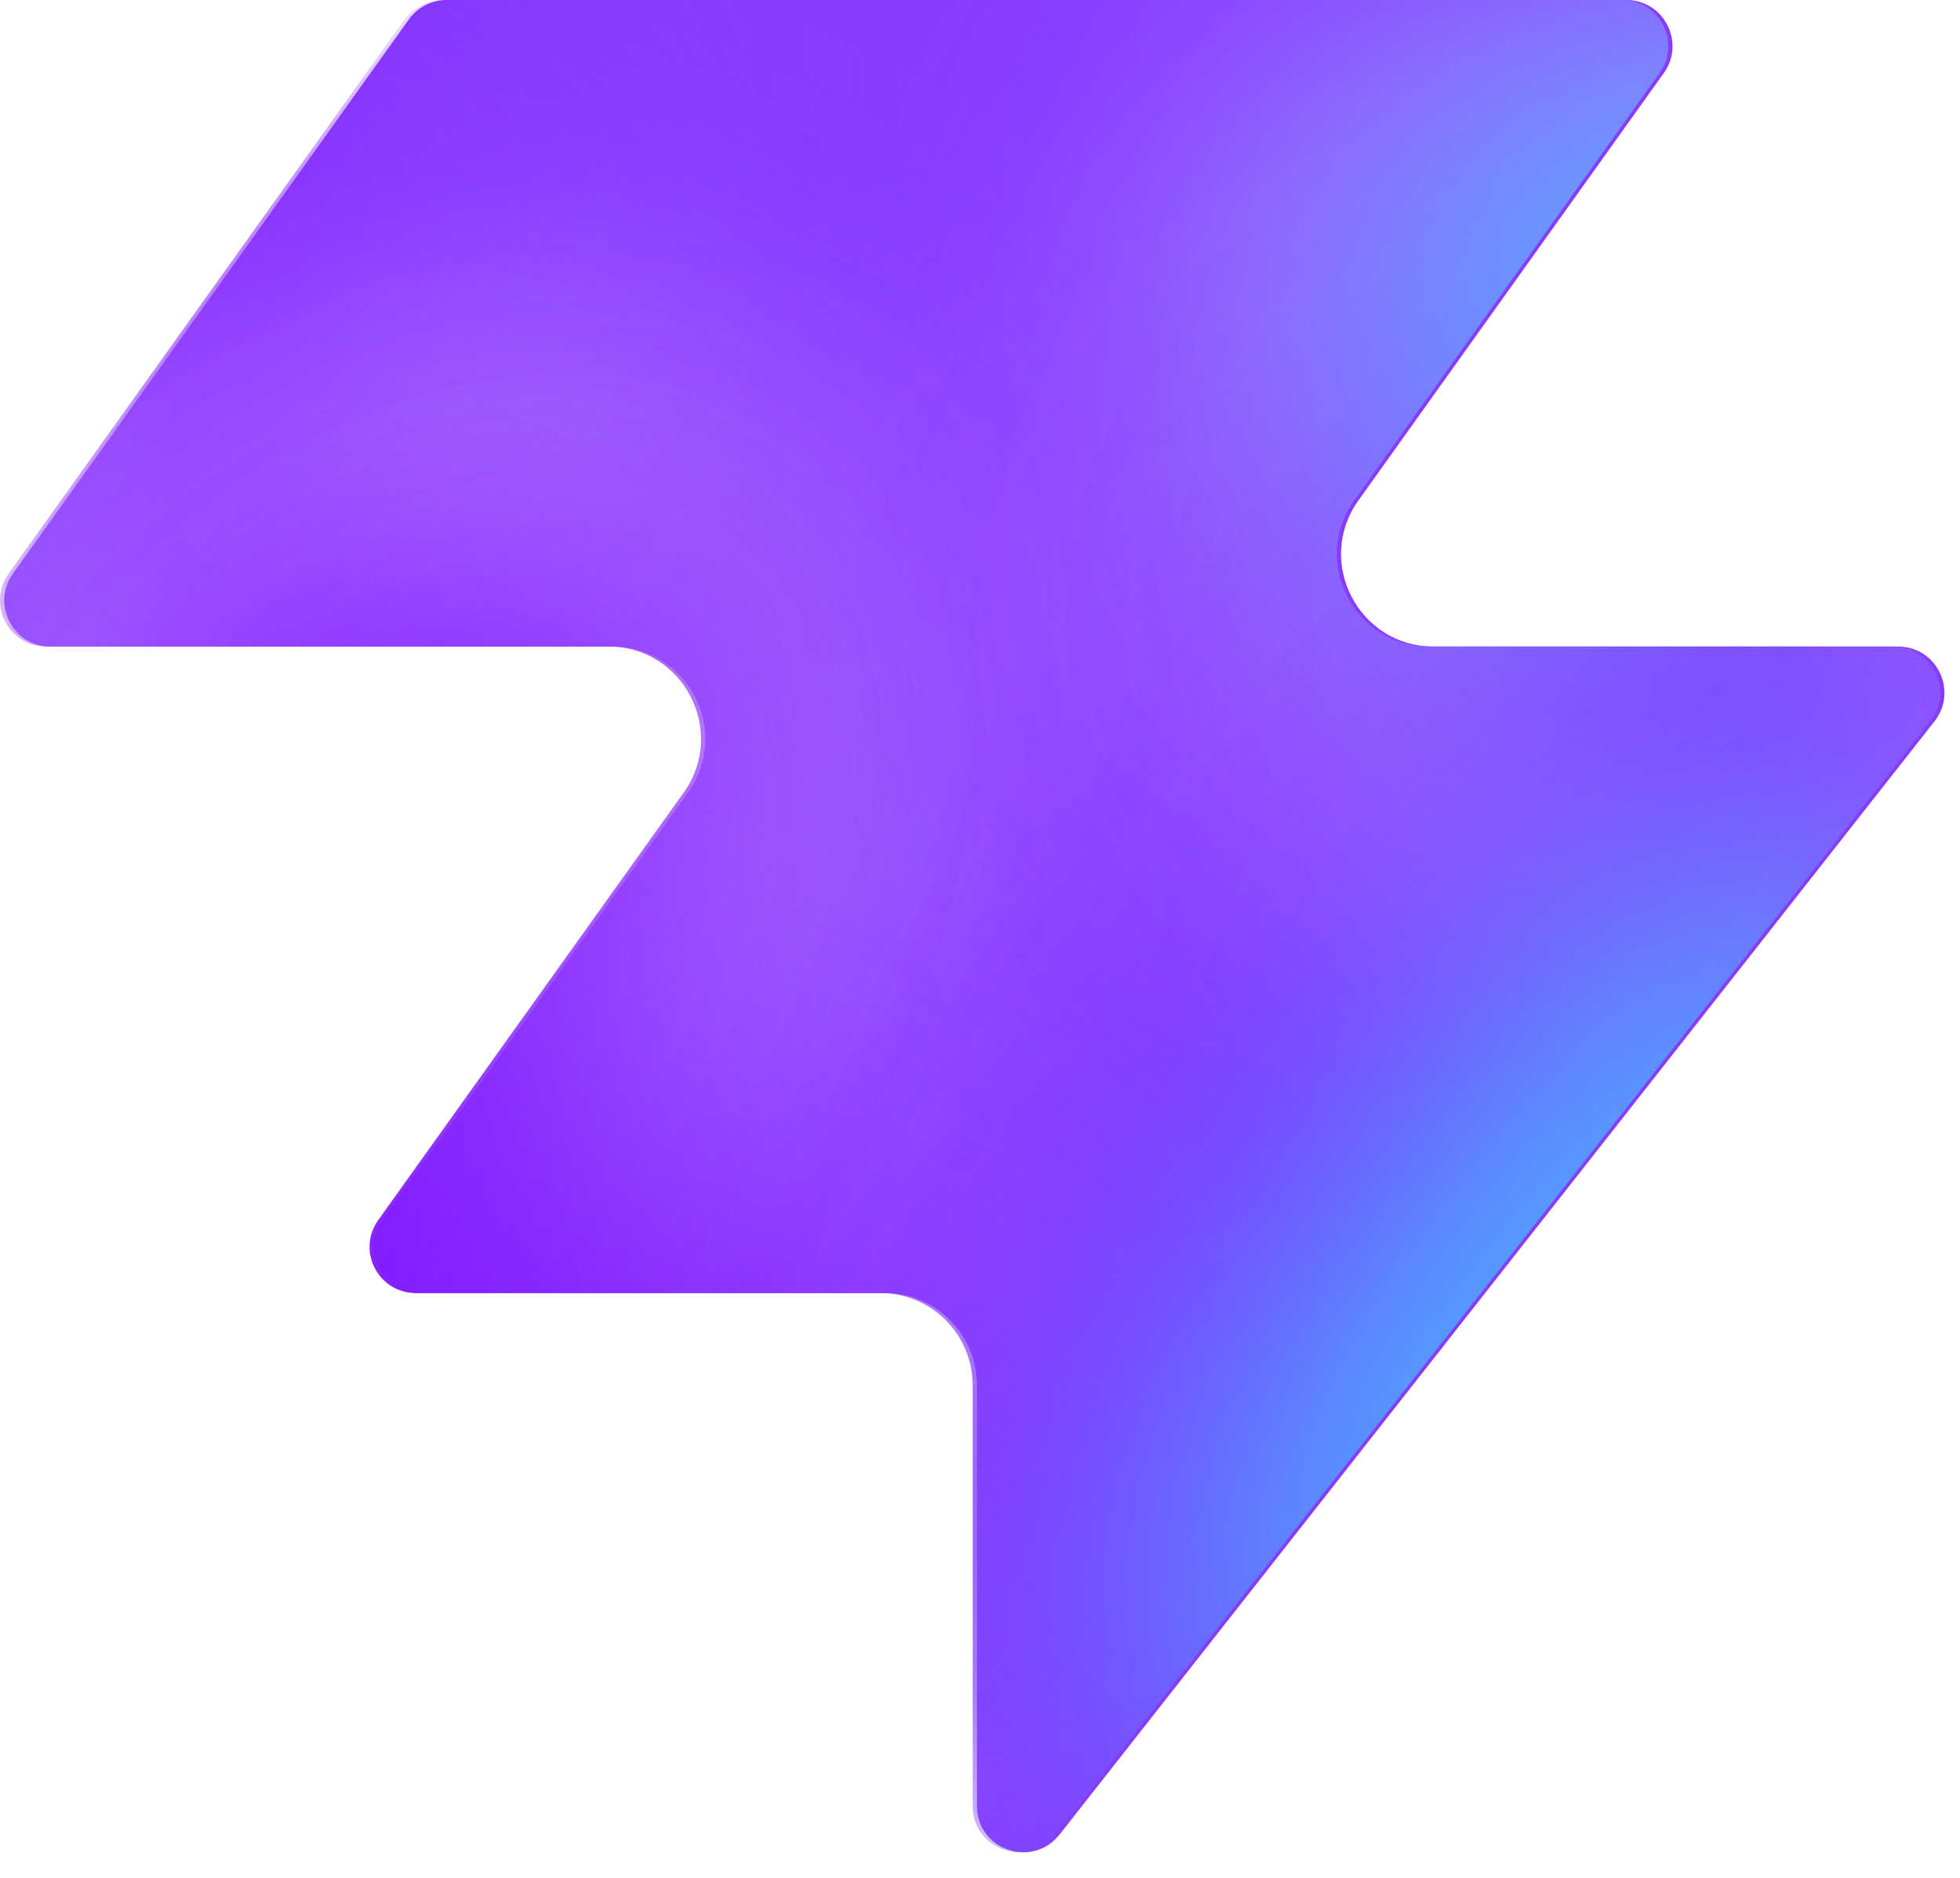
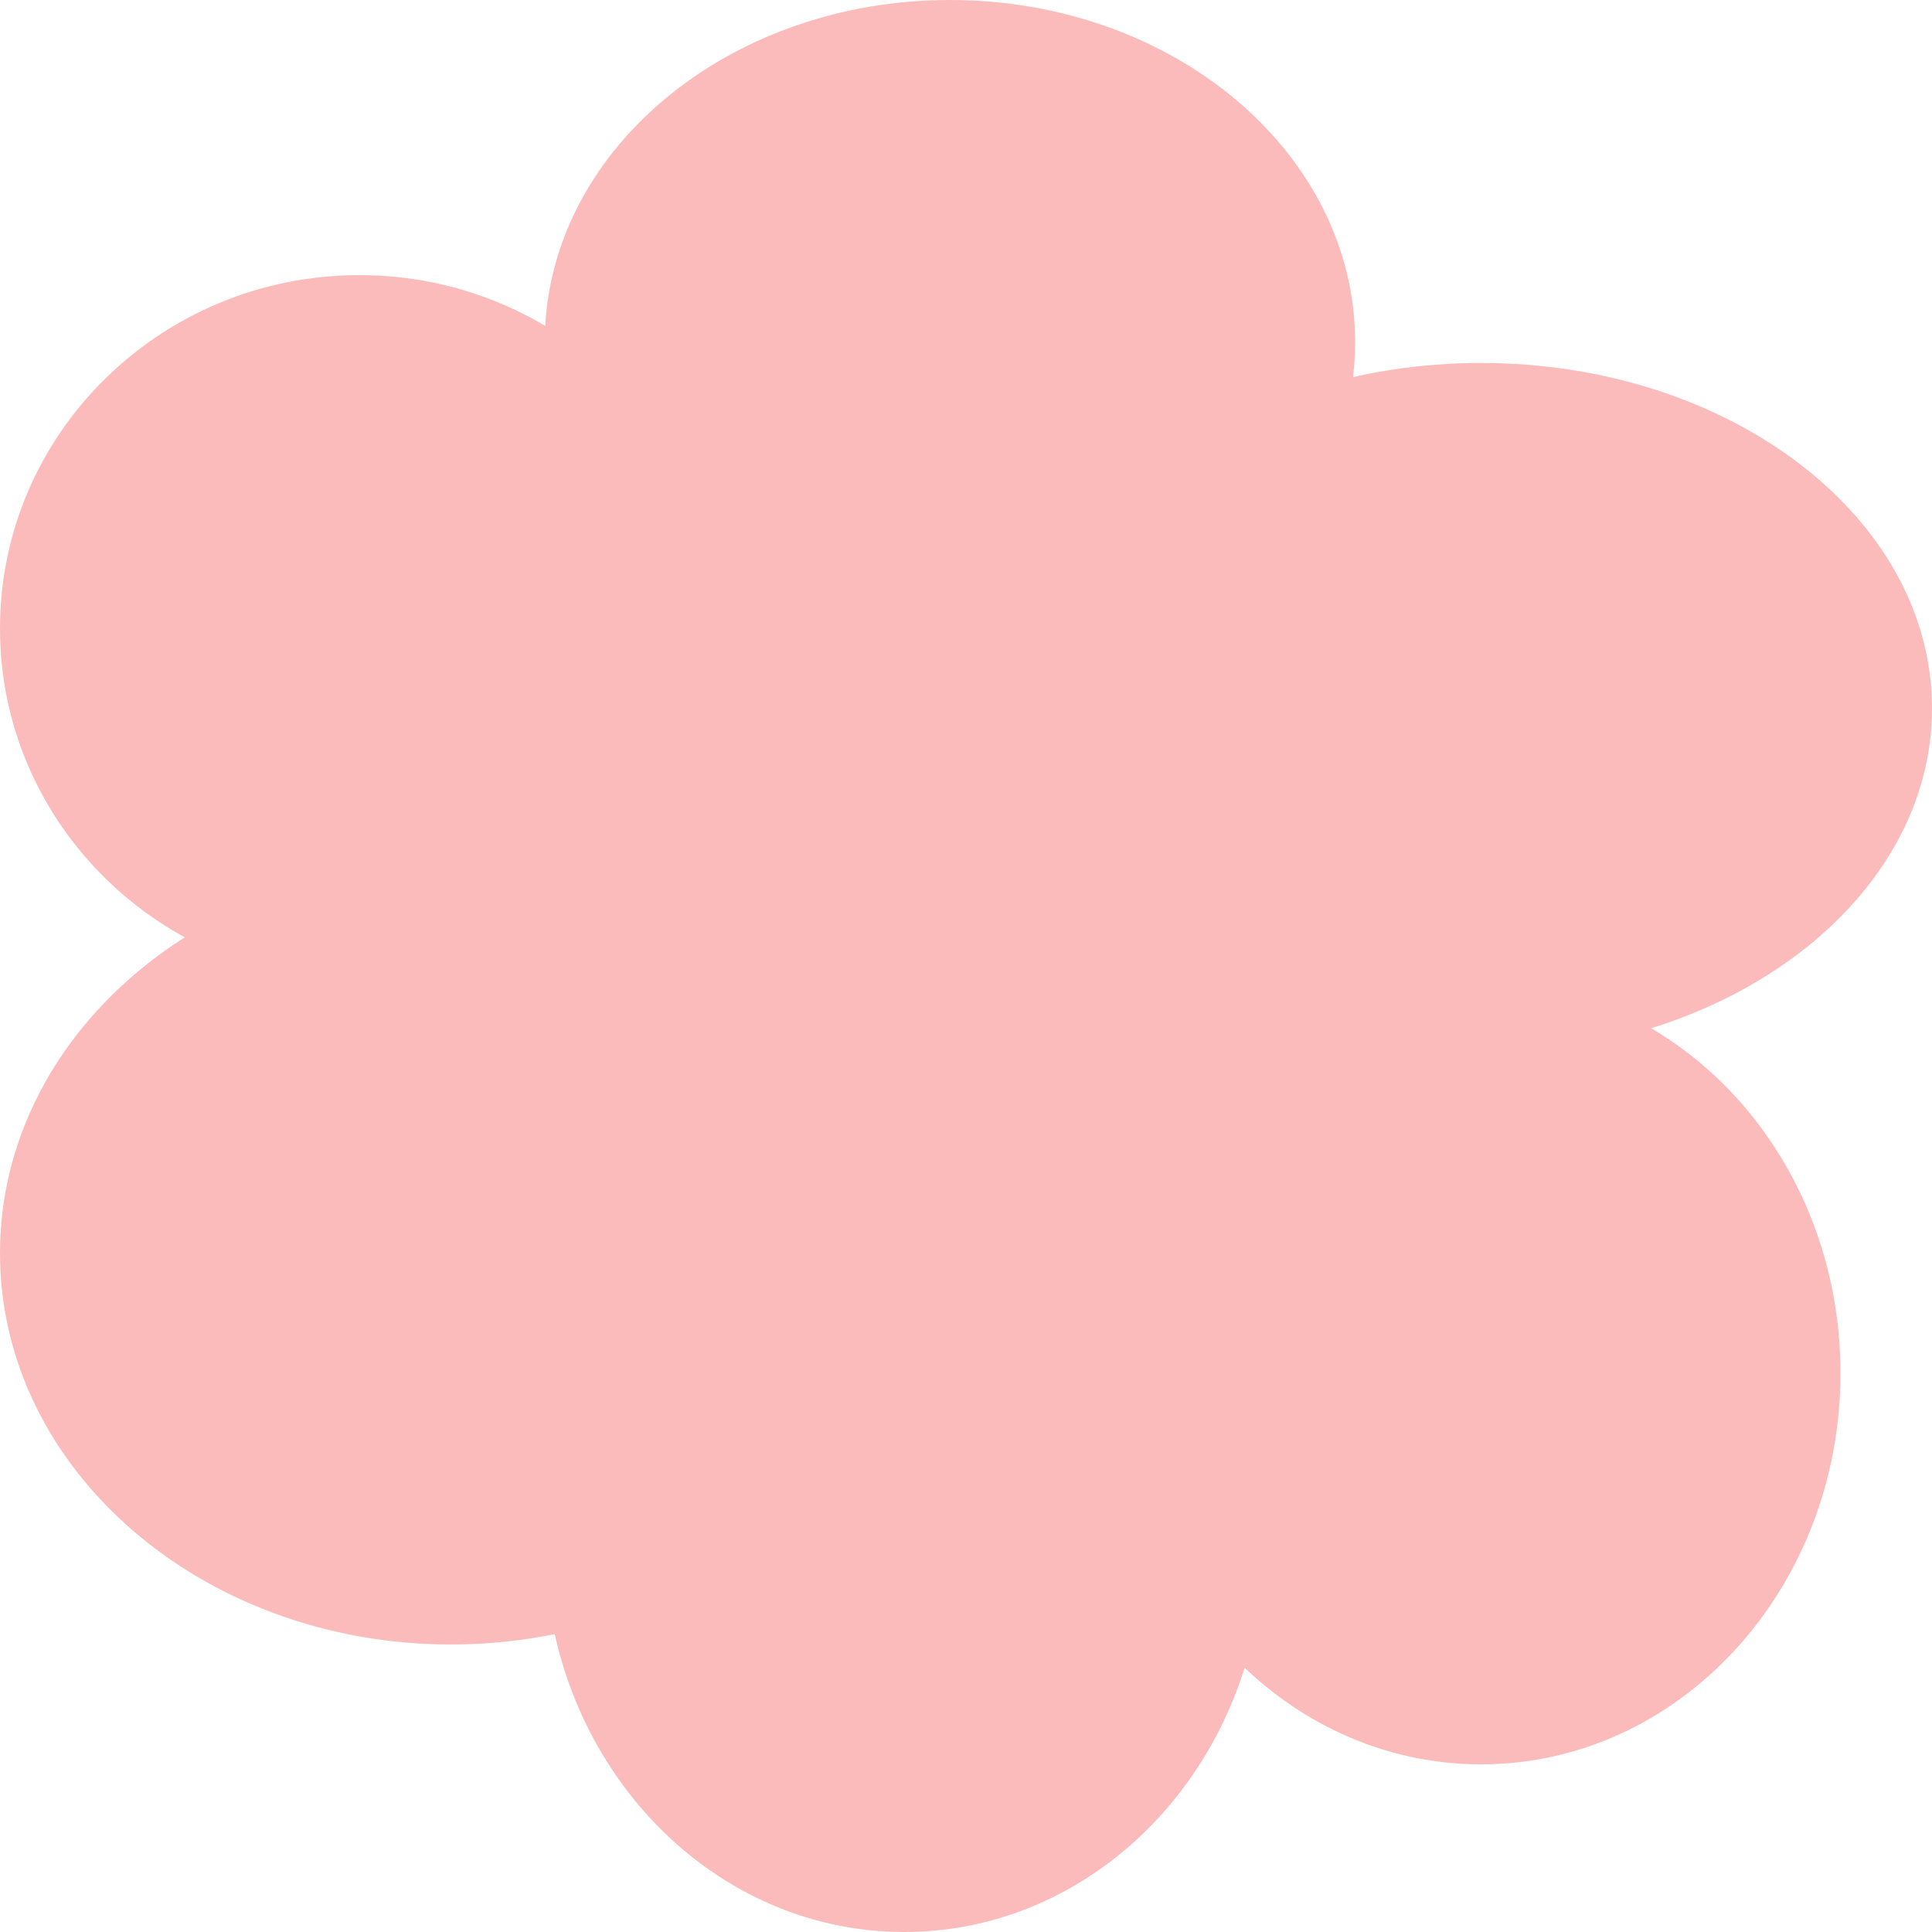
- <svg xmlns="http://www.w3.org/2000/svg" width="48" height="46" fill="none" viewBox="0 0 48 46">
-   <path fill="#863bff" d="M25.946 44.938c-.664.845-2.021.375-2.021-.698V33.937a2.26 2.26 0 0 0-2.262-2.262H10.287c-.92 0-1.456-1.04-.92-1.788l7.48-10.471c1.07-1.497 0-3.578-1.842-3.578H1.237c-.92 0-1.456-1.04-.92-1.788L10.013.474c.214-.297.556-.474.92-.474h28.894c.92 0 1.456 1.04.92 1.788l-7.48 10.471c-1.07 1.498 0 3.579 1.842 3.579h11.377c.943 0 1.473 1.088.89 1.83L25.947 44.94z" style="fill:#863bff;fill:color(display-p3 .525 .23 1);fill-opacity:1" />
-   <mask id="a" width="48" height="46" x="0" y="0" maskUnits="userSpaceOnUse" style="mask-type:alpha">
-     <path fill="#000" d="M25.842 44.938c-.664.844-2.021.375-2.021-.698V33.937a2.26 2.26 0 0 0-2.262-2.262H10.183c-.92 0-1.456-1.04-.92-1.788l7.48-10.471c1.07-1.498 0-3.579-1.842-3.579H1.133c-.92 0-1.456-1.04-.92-1.787L9.91.473c.214-.297.556-.474.92-.474h28.894c.92 0 1.456 1.04.92 1.788l-7.48 10.471c-1.07 1.498 0 3.578 1.842 3.578h11.377c.943 0 1.473 1.088.89 1.832L25.843 44.94z" style="fill:#000;fill-opacity:1" />
-   </mask>
-   <g mask="url(#a)">
-     <g filter="url(#b)">
-       <ellipse cx="5.508" cy="14.704" fill="#ede6ff" rx="5.508" ry="14.704" style="fill:#ede6ff;fill:color(display-p3 .927 .903 1);fill-opacity:1" transform="matrix(.00324 1 1 -.00324 -4.47 31.516)" />
-     </g>
-     <g filter="url(#c)">
-       <ellipse cx="10.399" cy="29.851" fill="#ede6ff" rx="10.399" ry="29.851" style="fill:#ede6ff;fill:color(display-p3 .927 .903 1);fill-opacity:1" transform="matrix(.00324 1 1 -.00324 -39.328 7.883)" />
-     </g>
-     <g filter="url(#d)">
-       <ellipse cx="5.508" cy="30.487" fill="#7e14ff" rx="5.508" ry="30.487" style="fill:#7e14ff;fill:color(display-p3 .492 .077 1);fill-opacity:1" transform="rotate(89.814 -25.913 -14.639)scale(1 -1)" />
-     </g>
-     <g filter="url(#e)">
-       <ellipse cx="5.508" cy="30.599" fill="#7e14ff" rx="5.508" ry="30.599" style="fill:#7e14ff;fill:color(display-p3 .492 .077 1);fill-opacity:1" transform="rotate(89.814 -32.644 -3.334)scale(1 -1)" />
-     </g>
-     <g filter="url(#f)">
-       <ellipse cx="5.508" cy="30.599" fill="#7e14ff" rx="5.508" ry="30.599" style="fill:#7e14ff;fill:color(display-p3 .492 .077 1);fill-opacity:1" transform="matrix(.00324 1 1 -.00324 -34.34 30.47)" />
-     </g>
-     <g filter="url(#g)">
-       <ellipse cx="14.072" cy="22.078" fill="#ede6ff" rx="14.072" ry="22.078" style="fill:#ede6ff;fill:color(display-p3 .927 .903 1);fill-opacity:1" transform="rotate(93.35 24.506 48.493)scale(-1 1)" />
-     </g>
-     <g filter="url(#h)">
-       <ellipse cx="3.47" cy="21.501" fill="#7e14ff" rx="3.47" ry="21.501" style="fill:#7e14ff;fill:color(display-p3 .492 .077 1);fill-opacity:1" transform="rotate(89.009 28.708 47.59)scale(-1 1)" />
-     </g>
-     <g filter="url(#i)">
-       <ellipse cx="3.47" cy="21.501" fill="#7e14ff" rx="3.47" ry="21.501" style="fill:#7e14ff;fill:color(display-p3 .492 .077 1);fill-opacity:1" transform="rotate(89.009 28.708 47.59)scale(-1 1)" />
-     </g>
-     <g filter="url(#j)">
-       <ellipse cx=".387" cy="8.972" fill="#7e14ff" rx="4.407" ry="29.108" style="fill:#7e14ff;fill:color(display-p3 .492 .077 1);fill-opacity:1" transform="rotate(39.51 .387 8.972)" />
-     </g>
-     <g filter="url(#k)">
-       <ellipse cx="47.523" cy="-6.092" fill="#7e14ff" rx="4.407" ry="29.108" style="fill:#7e14ff;fill:color(display-p3 .492 .077 1);fill-opacity:1" transform="rotate(37.892 47.523 -6.092)" />
-     </g>
-     <g filter="url(#l)">
-       <ellipse cx="41.412" cy="6.333" fill="#47bfff" rx="5.971" ry="9.665" style="fill:#47bfff;fill:color(display-p3 .28 .748 1);fill-opacity:1" transform="rotate(37.892 41.412 6.333)" />
-     </g>
-     <g filter="url(#m)">
-       <ellipse cx="-1.879" cy="38.332" fill="#7e14ff" rx="4.407" ry="29.108" style="fill:#7e14ff;fill:color(display-p3 .492 .077 1);fill-opacity:1" transform="rotate(37.892 -1.88 38.332)" />
-     </g>
-     <g filter="url(#n)">
-       <ellipse cx="-1.879" cy="38.332" fill="#7e14ff" rx="4.407" ry="29.108" style="fill:#7e14ff;fill:color(display-p3 .492 .077 1);fill-opacity:1" transform="rotate(37.892 -1.88 38.332)" />
-     </g>
-     <g filter="url(#o)">
-       <ellipse cx="35.651" cy="29.907" fill="#7e14ff" rx="4.407" ry="29.108" style="fill:#7e14ff;fill:color(display-p3 .492 .077 1);fill-opacity:1" transform="rotate(37.892 35.651 29.907)" />
-     </g>
-     <g filter="url(#p)">
-       <ellipse cx="38.418" cy="32.4" fill="#47bfff" rx="5.971" ry="15.297" style="fill:#47bfff;fill:color(display-p3 .28 .748 1);fill-opacity:1" transform="rotate(37.892 38.418 32.4)" />
-     </g>
-   </g>
-   <defs>
-     <filter id="b" width="60.045" height="41.654" x="-19.77" y="16.149" color-interpolation-filters="sRGB" filterUnits="userSpaceOnUse">
-       <feFlood flood-opacity="0" result="BackgroundImageFix" />
-       <feBlend in="SourceGraphic" in2="BackgroundImageFix" result="shape" />
-       <feGaussianBlur result="effect1_foregroundBlur_2002_17158" stdDeviation="7.659" />
-     </filter>
-     <filter id="c" width="90.34" height="51.437" x="-54.613" y="-7.533" color-interpolation-filters="sRGB" filterUnits="userSpaceOnUse">
-       <feFlood flood-opacity="0" result="BackgroundImageFix" />
-       <feBlend in="SourceGraphic" in2="BackgroundImageFix" result="shape" />
-       <feGaussianBlur result="effect1_foregroundBlur_2002_17158" stdDeviation="7.659" />
-     </filter>
-     <filter id="d" width="79.355" height="29.4" x="-49.64" y="2.03" color-interpolation-filters="sRGB" filterUnits="userSpaceOnUse">
-       <feFlood flood-opacity="0" result="BackgroundImageFix" />
-       <feBlend in="SourceGraphic" in2="BackgroundImageFix" result="shape" />
-       <feGaussianBlur result="effect1_foregroundBlur_2002_17158" stdDeviation="4.596" />
-     </filter>
-     <filter id="e" width="79.579" height="29.4" x="-45.045" y="20.029" color-interpolation-filters="sRGB" filterUnits="userSpaceOnUse">
-       <feFlood flood-opacity="0" result="BackgroundImageFix" />
-       <feBlend in="SourceGraphic" in2="BackgroundImageFix" result="shape" />
-       <feGaussianBlur result="effect1_foregroundBlur_2002_17158" stdDeviation="4.596" />
-     </filter>
-     <filter id="f" width="79.579" height="29.4" x="-43.513" y="21.178" color-interpolation-filters="sRGB" filterUnits="userSpaceOnUse">
-       <feFlood flood-opacity="0" result="BackgroundImageFix" />
-       <feBlend in="SourceGraphic" in2="BackgroundImageFix" result="shape" />
-       <feGaussianBlur result="effect1_foregroundBlur_2002_17158" stdDeviation="4.596" />
-     </filter>
-     <filter id="g" width="74.749" height="58.852" x="15.756" y="-17.901" color-interpolation-filters="sRGB" filterUnits="userSpaceOnUse">
-       <feFlood flood-opacity="0" result="BackgroundImageFix" />
-       <feBlend in="SourceGraphic" in2="BackgroundImageFix" result="shape" />
-       <feGaussianBlur result="effect1_foregroundBlur_2002_17158" stdDeviation="7.659" />
-     </filter>
-     <filter id="h" width="61.377" height="25.362" x="23.548" y="2.284" color-interpolation-filters="sRGB" filterUnits="userSpaceOnUse">
-       <feFlood flood-opacity="0" result="BackgroundImageFix" />
-       <feBlend in="SourceGraphic" in2="BackgroundImageFix" result="shape" />
-       <feGaussianBlur result="effect1_foregroundBlur_2002_17158" stdDeviation="4.596" />
-     </filter>
-     <filter id="i" width="61.377" height="25.362" x="23.548" y="2.284" color-interpolation-filters="sRGB" filterUnits="userSpaceOnUse">
-       <feFlood flood-opacity="0" result="BackgroundImageFix" />
-       <feBlend in="SourceGraphic" in2="BackgroundImageFix" result="shape" />
-       <feGaussianBlur result="effect1_foregroundBlur_2002_17158" stdDeviation="4.596" />
-     </filter>
-     <filter id="j" width="56.045" height="63.649" x="-27.636" y="-22.853" color-interpolation-filters="sRGB" filterUnits="userSpaceOnUse">
-       <feFlood flood-opacity="0" result="BackgroundImageFix" />
-       <feBlend in="SourceGraphic" in2="BackgroundImageFix" result="shape" />
-       <feGaussianBlur result="effect1_foregroundBlur_2002_17158" stdDeviation="4.596" />
-     </filter>
-     <filter id="k" width="54.814" height="64.646" x="20.116" y="-38.415" color-interpolation-filters="sRGB" filterUnits="userSpaceOnUse">
-       <feFlood flood-opacity="0" result="BackgroundImageFix" />
-       <feBlend in="SourceGraphic" in2="BackgroundImageFix" result="shape" />
-       <feGaussianBlur result="effect1_foregroundBlur_2002_17158" stdDeviation="4.596" />
-     </filter>
-     <filter id="l" width="33.541" height="35.313" x="24.641" y="-11.323" color-interpolation-filters="sRGB" filterUnits="userSpaceOnUse">
-       <feFlood flood-opacity="0" result="BackgroundImageFix" />
-       <feBlend in="SourceGraphic" in2="BackgroundImageFix" result="shape" />
-       <feGaussianBlur result="effect1_foregroundBlur_2002_17158" stdDeviation="4.596" />
-     </filter>
-     <filter id="m" width="54.814" height="64.646" x="-29.286" y="6.009" color-interpolation-filters="sRGB" filterUnits="userSpaceOnUse">
-       <feFlood flood-opacity="0" result="BackgroundImageFix" />
-       <feBlend in="SourceGraphic" in2="BackgroundImageFix" result="shape" />
-       <feGaussianBlur result="effect1_foregroundBlur_2002_17158" stdDeviation="4.596" />
-     </filter>
-     <filter id="n" width="54.814" height="64.646" x="-29.286" y="6.009" color-interpolation-filters="sRGB" filterUnits="userSpaceOnUse">
-       <feFlood flood-opacity="0" result="BackgroundImageFix" />
-       <feBlend in="SourceGraphic" in2="BackgroundImageFix" result="shape" />
-       <feGaussianBlur result="effect1_foregroundBlur_2002_17158" stdDeviation="4.596" />
-     </filter>
-     <filter id="o" width="54.814" height="64.646" x="8.244" y="-2.416" color-interpolation-filters="sRGB" filterUnits="userSpaceOnUse">
-       <feFlood flood-opacity="0" result="BackgroundImageFix" />
-       <feBlend in="SourceGraphic" in2="BackgroundImageFix" result="shape" />
-       <feGaussianBlur result="effect1_foregroundBlur_2002_17158" stdDeviation="4.596" />
-     </filter>
-     <filter id="p" width="39.409" height="43.623" x="18.713" y="10.588" color-interpolation-filters="sRGB" filterUnits="userSpaceOnUse">
-       <feFlood flood-opacity="0" result="BackgroundImageFix" />
-       <feBlend in="SourceGraphic" in2="BackgroundImageFix" result="shape" />
-       <feGaussianBlur result="effect1_foregroundBlur_2002_17158" stdDeviation="4.596" />
-     </filter>
-   </defs>
+ <svg xmlns="http://www.w3.org/2000/svg" width="32" height="32" viewBox="0 0 32 32" fill="none">
+   <ellipse cx="15.734" cy="5.667" rx="6.711" ry="5.667" fill="#FBBBBB" />
+   <ellipse cx="5.953" cy="10.409" rx="5.953" ry="5.852" fill="#FBBBBB" />
+   <ellipse cx="24.531" cy="22.742" rx="5.953" ry="6.481" fill="#FBBBBB" />
+   <ellipse cx="14.976" cy="25.553" rx="5.953" ry="6.447" fill="#FBBBBB" />
+   <ellipse cx="24.531" cy="11.732" rx="7.469" ry="5.72" fill="#FBBBBB" />
+   <ellipse cx="7.469" cy="20.757" rx="7.469" ry="6.481" fill="#FBBBBB" />
+   <ellipse cx="14.938" cy="17.023" rx="11.374" ry="11.341" fill="#FBBBBB" />
</svg>
